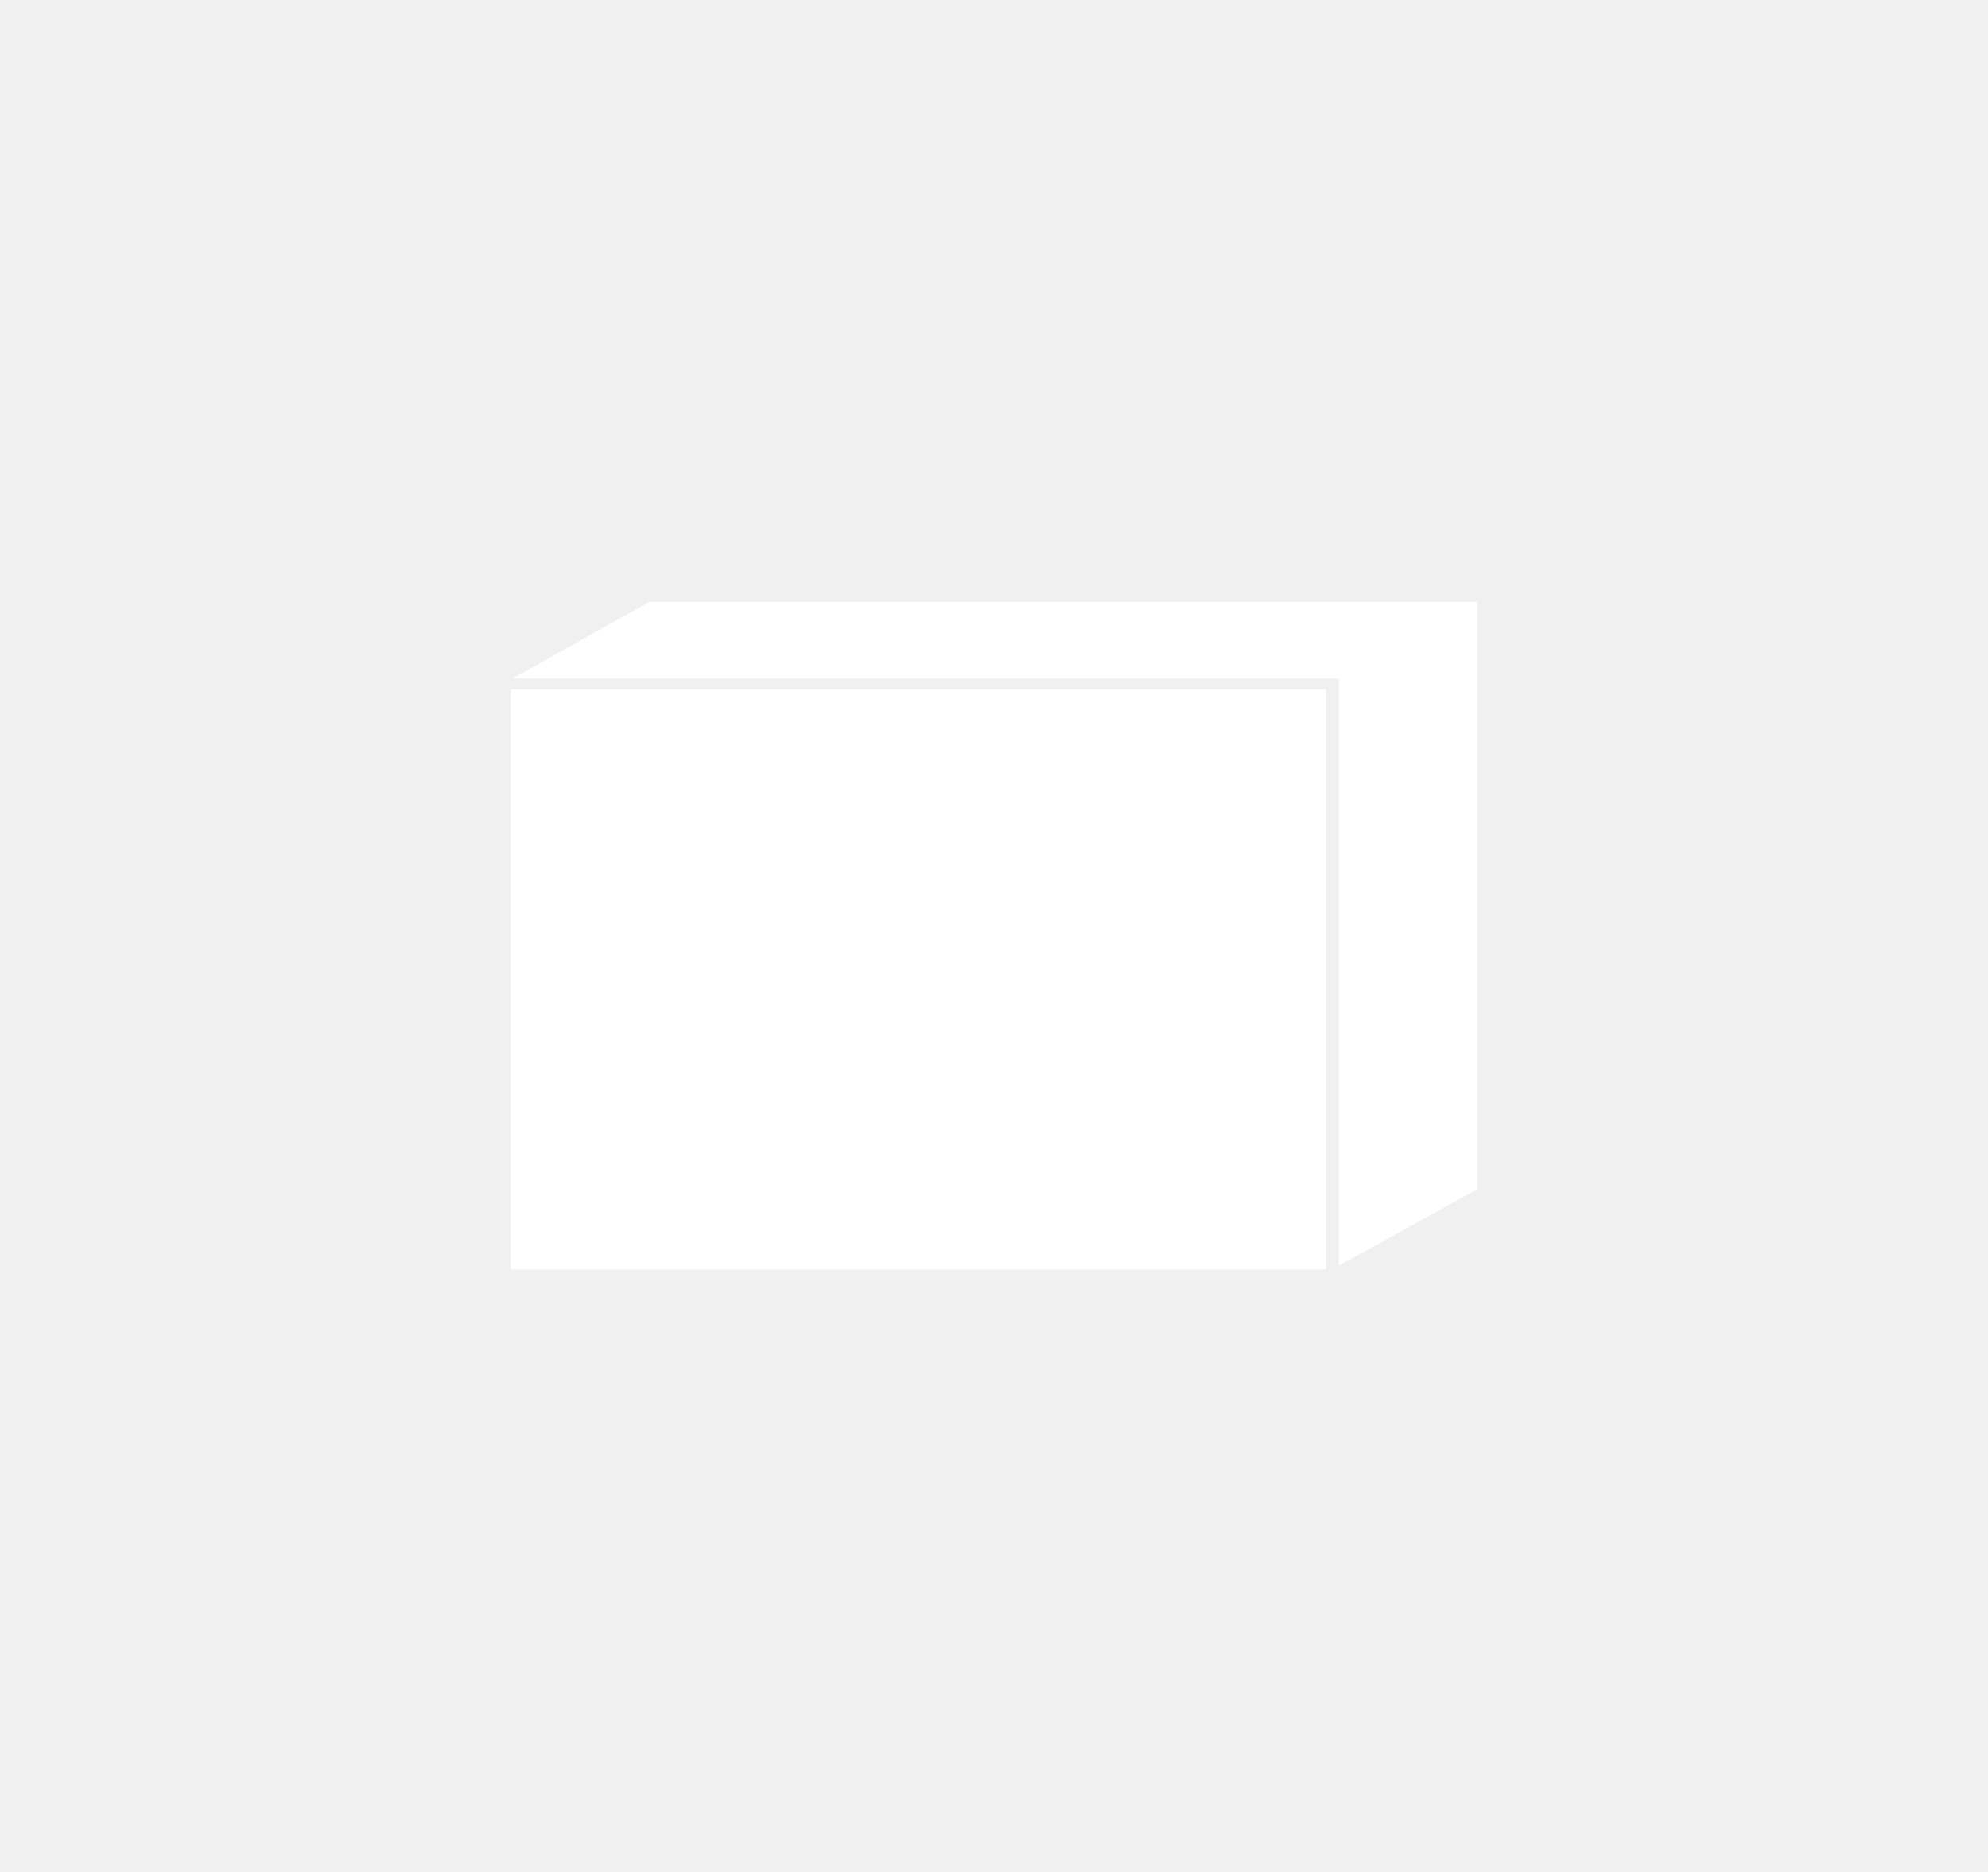
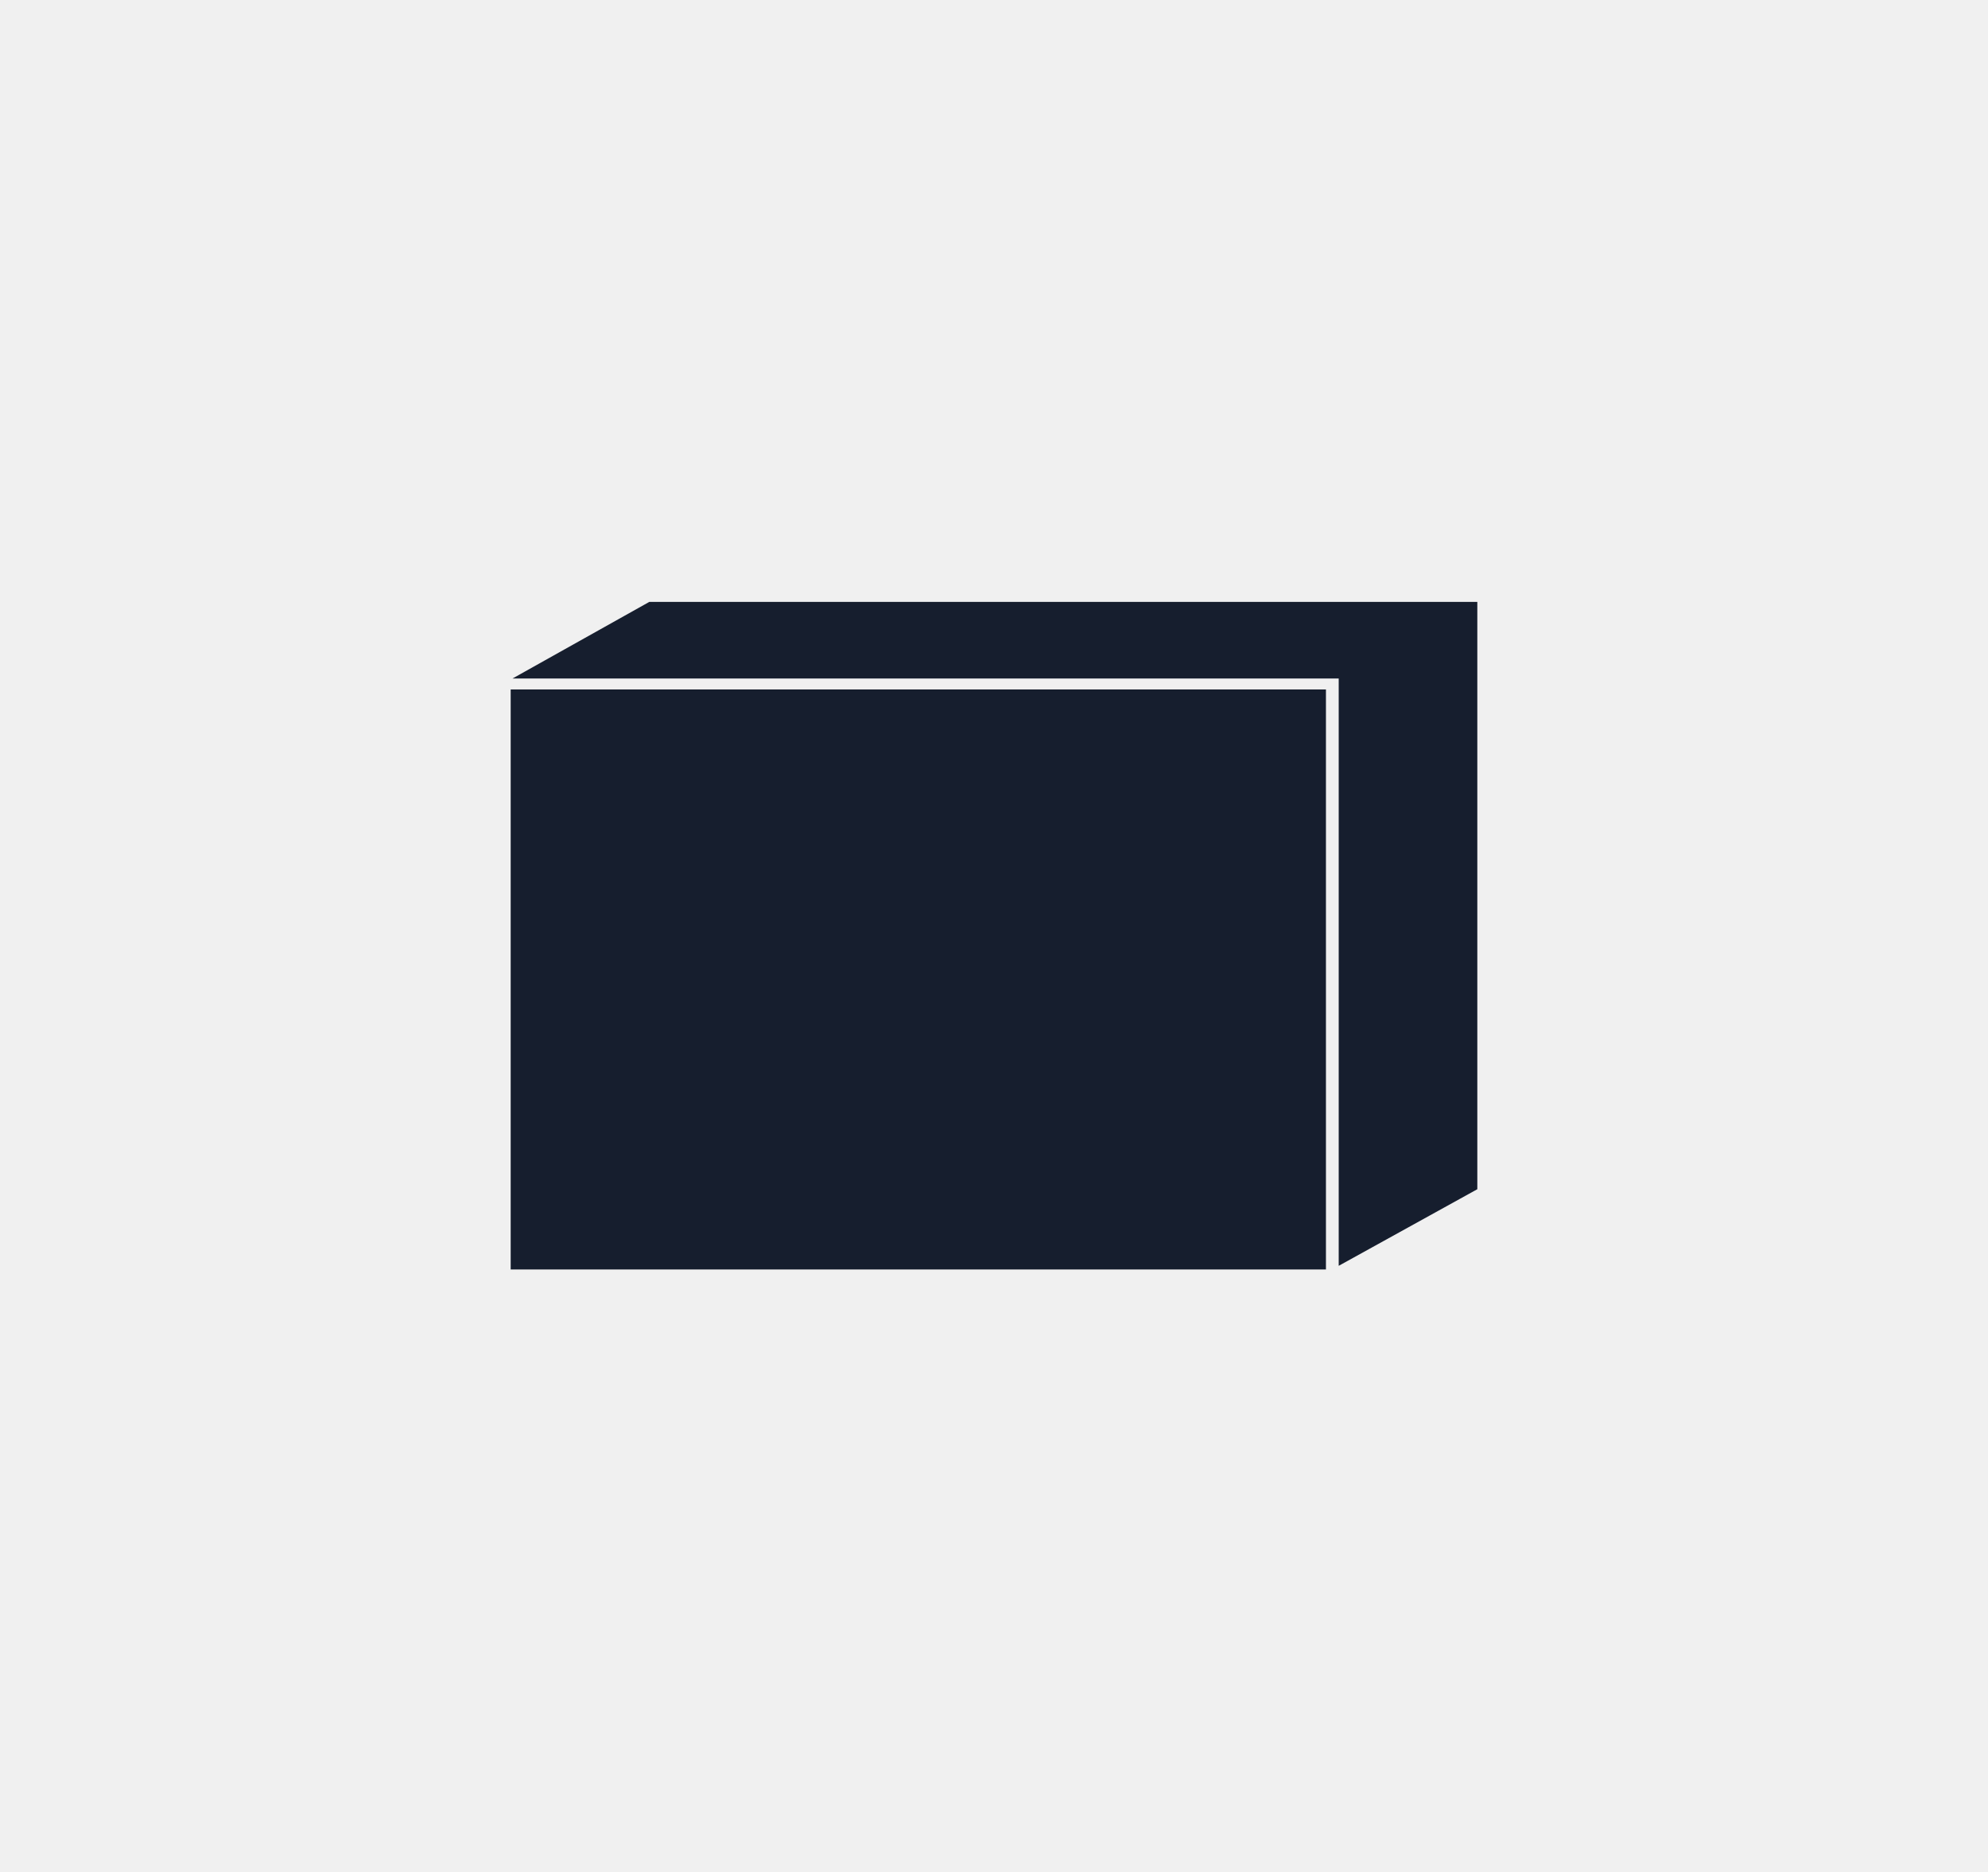
<svg xmlns="http://www.w3.org/2000/svg" version="1.1" id="Camada_1" x="0px" y="0px" viewBox="0 0 109 102.6" style="enable-background:new 0 0 109 102.6;" xml:space="preserve">
  <style type="text/css">
- 	.st0{fill:#FFFFFF;}
+ 	.st0{fill:#161E2E;}
</style>
  <g>
    <polygon class="st0" points="81,33 35.6,33 28.1,37.2 73.4,37.2 73.4,69.4 81,65.2  " />
    <rect x="28" y="37.8" class="st0" width="44.7" height="31.8" />
  </g>
</svg>
